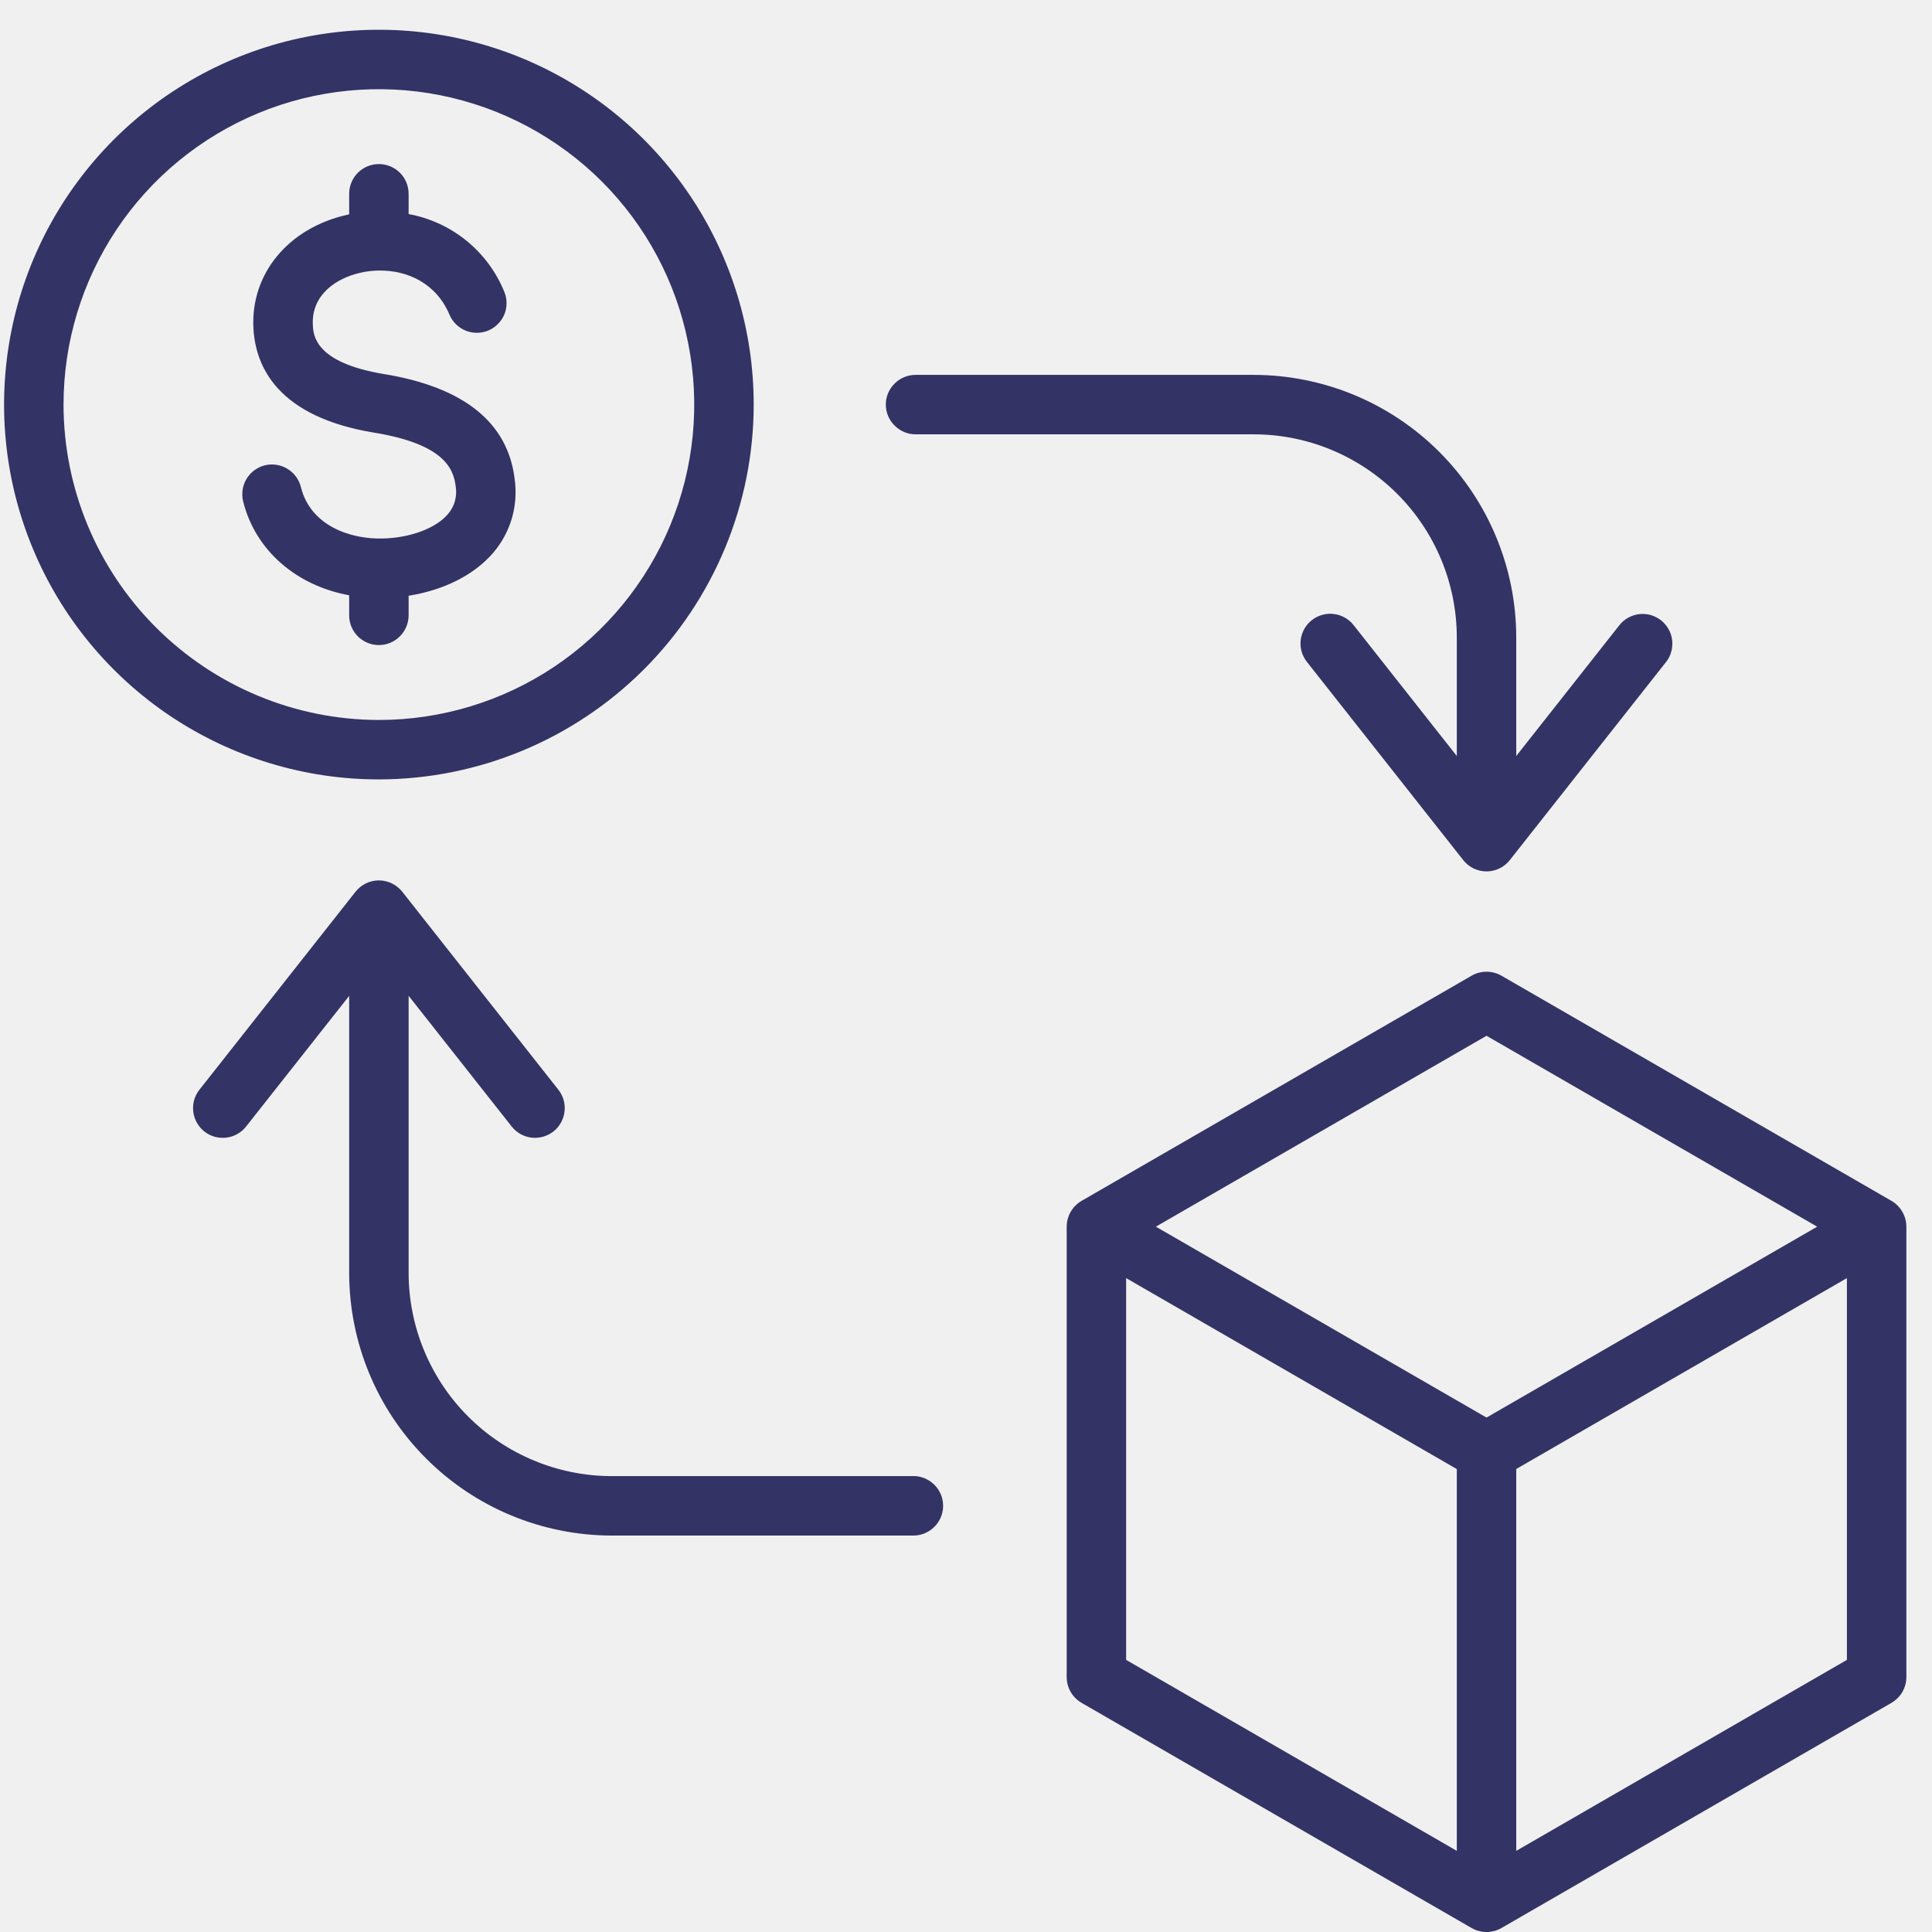
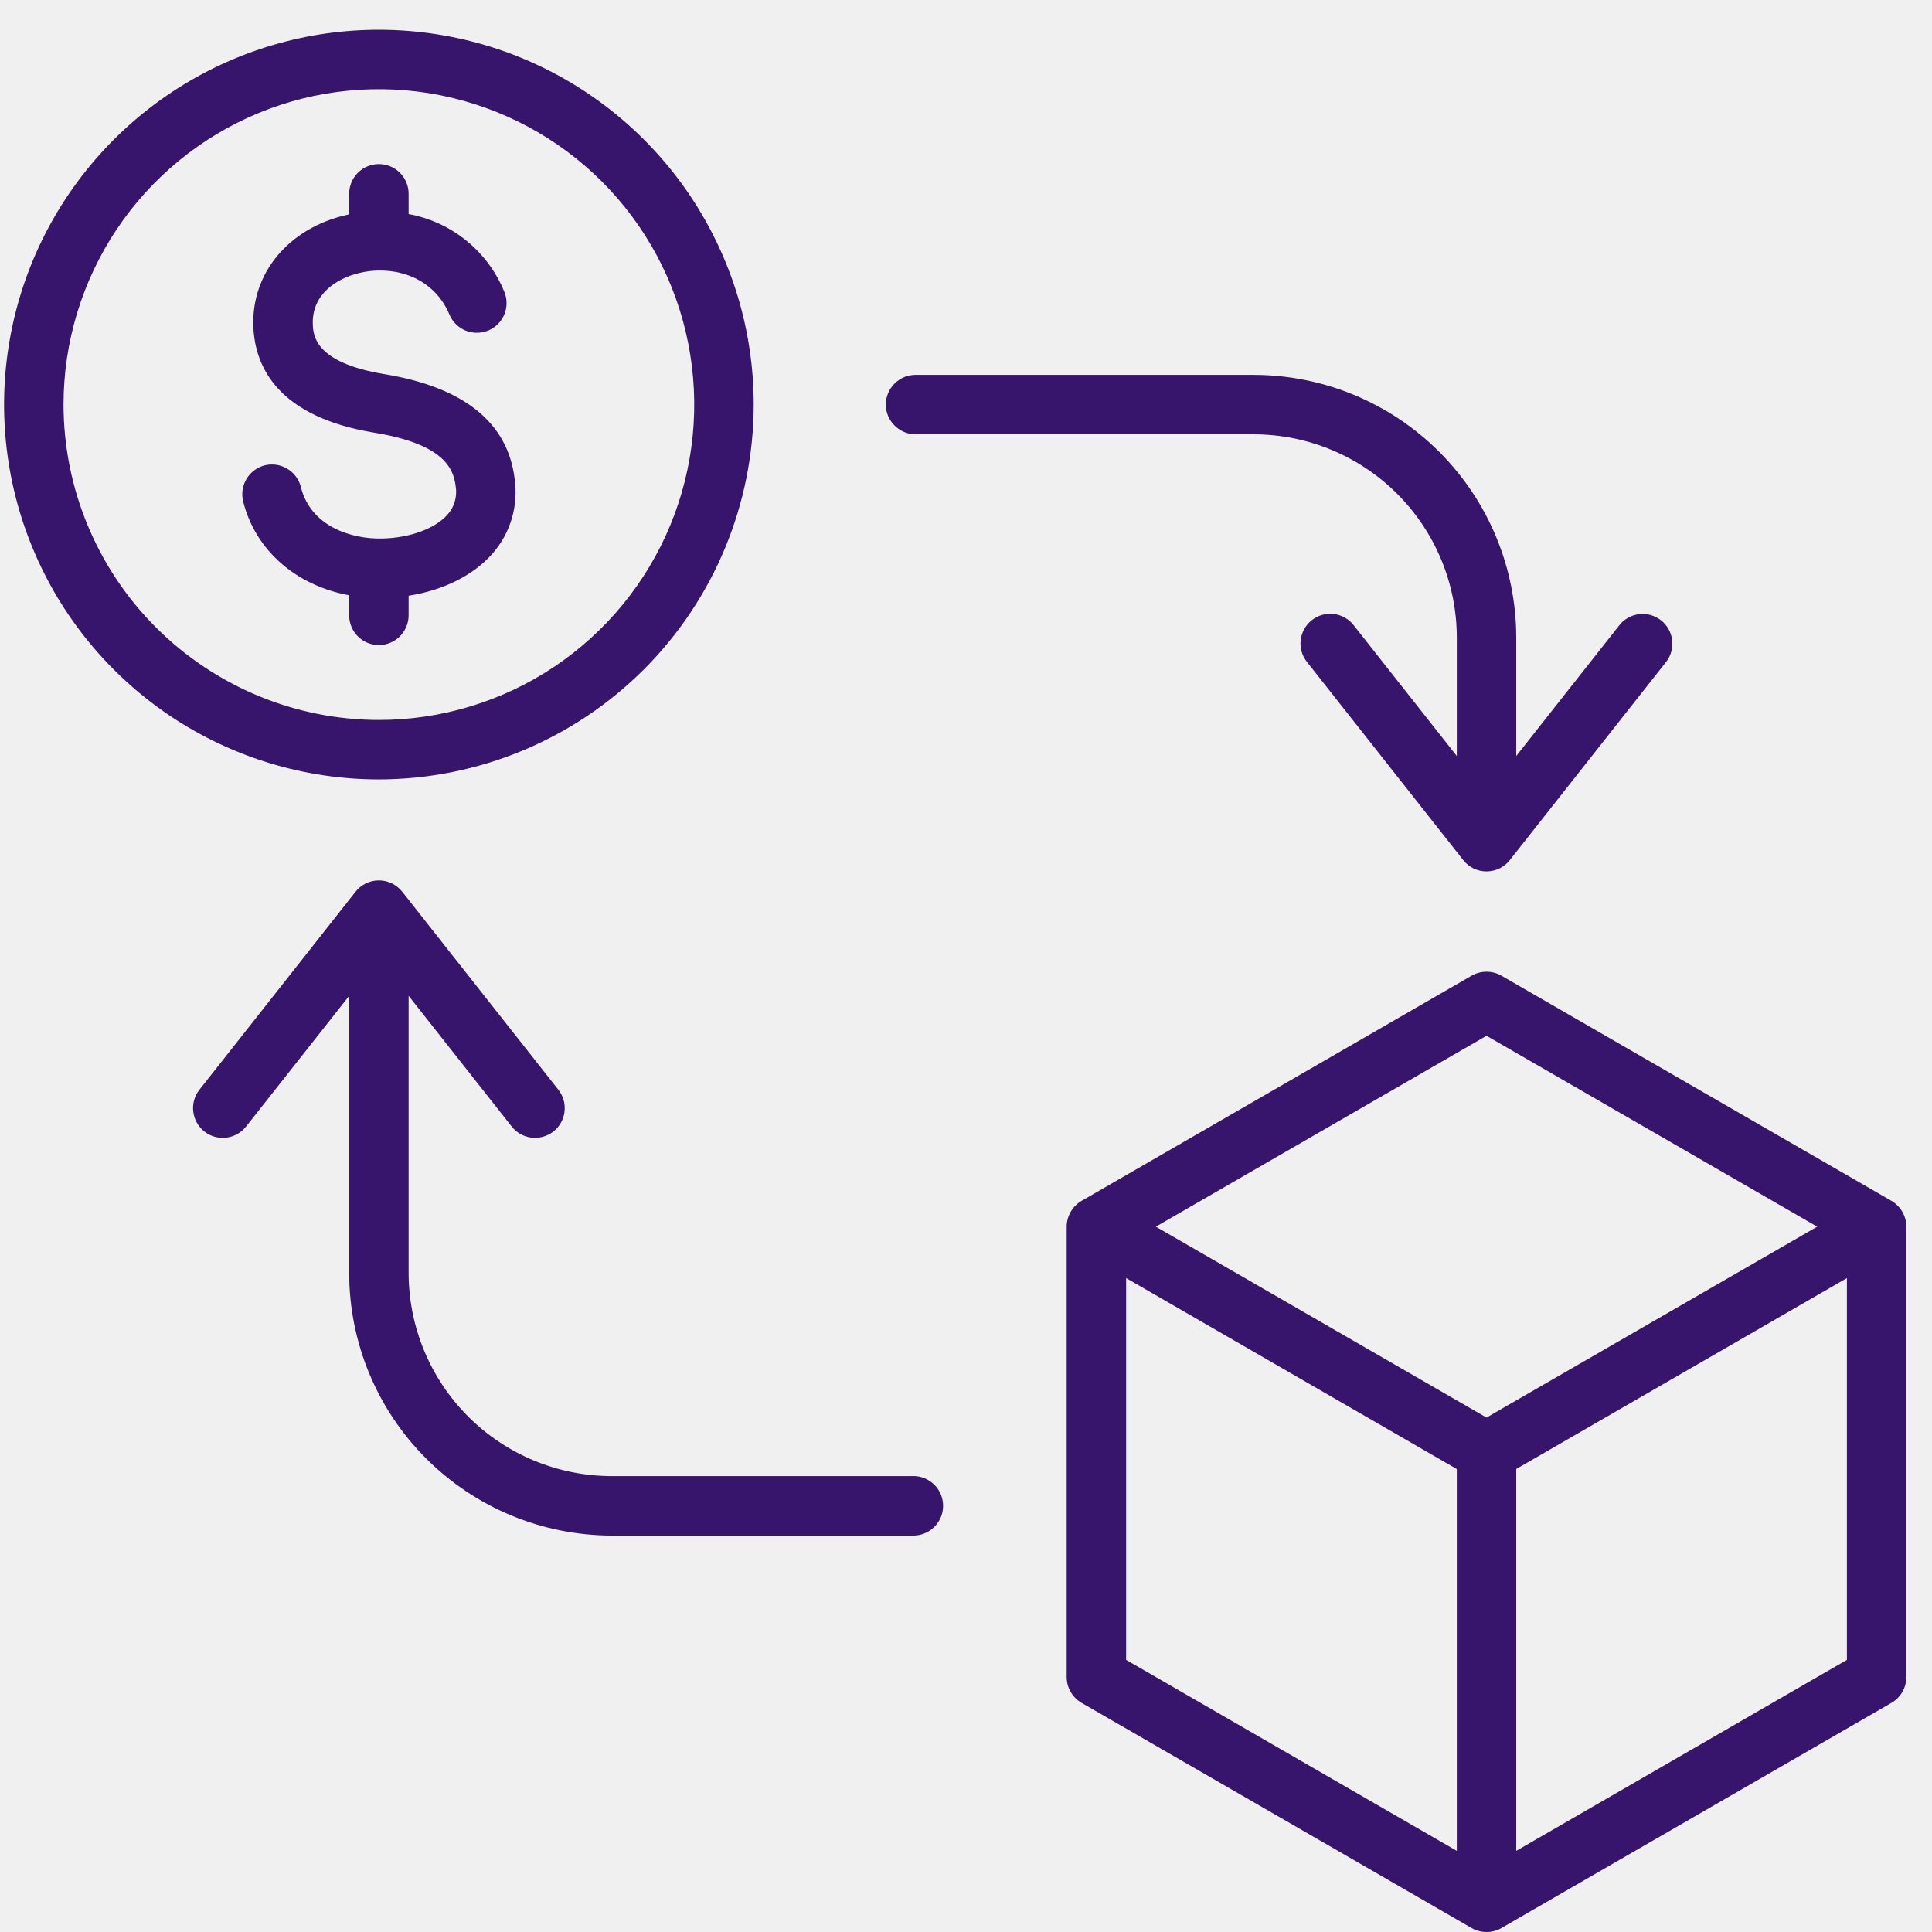
<svg xmlns="http://www.w3.org/2000/svg" width="26" height="26" viewBox="0 0 26 26" fill="none">
  <g id="svgexport-17 (5) 1" clip-path="url(#clip0_391_33468)">
    <g id="Group">
-       <path id="Vector" d="M11.921 5.445C11.921 5.339 11.963 5.237 12.039 5.162C12.114 5.087 12.215 5.045 12.321 5.045H16.871C17.808 5.046 18.706 5.418 19.369 6.081C20.031 6.743 20.404 7.641 20.405 8.578V10.174L21.792 8.415C21.824 8.373 21.865 8.339 21.911 8.313C21.956 8.288 22.007 8.271 22.059 8.265C22.111 8.259 22.164 8.263 22.215 8.277C22.265 8.292 22.312 8.316 22.354 8.348C22.395 8.381 22.429 8.421 22.455 8.467C22.481 8.513 22.497 8.563 22.503 8.615C22.509 8.668 22.505 8.72 22.491 8.771C22.477 8.822 22.453 8.869 22.42 8.91L20.319 11.574C20.282 11.622 20.234 11.66 20.179 11.687C20.125 11.713 20.065 11.727 20.005 11.727C19.944 11.727 19.885 11.713 19.83 11.687C19.776 11.66 19.728 11.622 19.691 11.574L17.59 8.91C17.557 8.869 17.532 8.821 17.517 8.771C17.503 8.72 17.498 8.667 17.504 8.614C17.51 8.562 17.527 8.511 17.552 8.465C17.578 8.419 17.613 8.378 17.654 8.346C17.695 8.313 17.743 8.289 17.794 8.275C17.845 8.26 17.898 8.256 17.95 8.263C18.003 8.269 18.053 8.286 18.099 8.312C18.145 8.338 18.186 8.373 18.218 8.415L19.605 10.174V8.578C19.604 7.853 19.316 7.159 18.803 6.646C18.291 6.134 17.596 5.845 16.871 5.845H12.321C12.215 5.845 12.114 5.802 12.039 5.727C11.963 5.652 11.921 5.551 11.921 5.445ZM12.292 19.865H8.232C7.508 19.864 6.813 19.576 6.3 19.063C5.788 18.55 5.5 17.856 5.499 17.131V13.401L6.886 15.16C6.952 15.244 7.048 15.297 7.153 15.31C7.258 15.322 7.364 15.292 7.448 15.227C7.531 15.161 7.585 15.065 7.597 14.96C7.61 14.854 7.58 14.748 7.514 14.665L5.413 12C5.375 11.953 5.328 11.915 5.273 11.888C5.219 11.862 5.159 11.848 5.099 11.848C5.038 11.848 4.979 11.862 4.924 11.888C4.87 11.915 4.822 11.953 4.785 12L2.684 14.665C2.618 14.748 2.588 14.854 2.601 14.96C2.613 15.065 2.667 15.161 2.75 15.227C2.833 15.293 2.939 15.322 3.045 15.31C3.15 15.297 3.246 15.244 3.312 15.16L4.699 13.402V17.131C4.7 18.068 5.072 18.966 5.735 19.628C6.397 20.291 7.295 20.663 8.232 20.665H12.292C12.398 20.665 12.5 20.622 12.575 20.547C12.65 20.472 12.692 20.371 12.692 20.265C12.692 20.158 12.65 20.057 12.575 19.982C12.5 19.907 12.398 19.864 12.292 19.864L12.292 19.865ZM25.655 16.508V22.57C25.655 22.64 25.636 22.709 25.601 22.77C25.566 22.83 25.515 22.881 25.455 22.916L20.205 25.947C20.144 25.982 20.075 26 20.005 26C19.935 26 19.866 25.982 19.805 25.947L14.555 22.916C14.495 22.881 14.444 22.83 14.409 22.77C14.374 22.709 14.355 22.64 14.355 22.57V16.508C14.355 16.438 14.374 16.369 14.409 16.308C14.444 16.247 14.495 16.196 14.555 16.161L19.805 13.13C19.866 13.095 19.935 13.077 20.005 13.077C20.075 13.077 20.144 13.095 20.205 13.13L25.455 16.161C25.515 16.196 25.566 16.247 25.601 16.308C25.636 16.369 25.655 16.438 25.655 16.508ZM15.555 16.508L20.005 19.077L24.455 16.508L20.005 13.939L15.555 16.508ZM15.155 22.338L19.605 24.908V19.77L15.155 17.2V22.338ZM24.855 22.338V17.2L20.405 19.769V24.908L24.855 22.338ZM5.499 8.281V8.017C5.967 7.944 6.377 7.74 6.632 7.445C6.75 7.309 6.837 7.15 6.888 6.977C6.938 6.805 6.951 6.624 6.926 6.446C6.834 5.685 6.242 5.21 5.168 5.034C4.235 4.88 4.216 4.51 4.21 4.371C4.19 3.966 4.526 3.744 4.847 3.671C4.929 3.652 5.011 3.642 5.095 3.641H5.099C5.102 3.641 5.104 3.641 5.107 3.641C5.481 3.638 5.87 3.809 6.05 4.237C6.091 4.334 6.17 4.41 6.268 4.45C6.365 4.489 6.475 4.488 6.572 4.448C6.669 4.407 6.746 4.329 6.787 4.232C6.827 4.134 6.827 4.025 6.787 3.928C6.678 3.659 6.502 3.422 6.277 3.239C6.052 3.056 5.784 2.933 5.499 2.881V2.608C5.499 2.502 5.457 2.4 5.382 2.325C5.307 2.25 5.205 2.208 5.099 2.208C4.993 2.208 4.891 2.25 4.816 2.325C4.741 2.4 4.699 2.502 4.699 2.608V2.885C4.689 2.887 4.68 2.889 4.67 2.891C3.881 3.07 3.375 3.68 3.41 4.41C3.436 4.937 3.739 5.61 5.038 5.823C5.948 5.973 6.101 6.286 6.132 6.542C6.144 6.609 6.14 6.678 6.122 6.744C6.104 6.809 6.071 6.87 6.026 6.921C5.863 7.111 5.518 7.239 5.148 7.247C4.724 7.258 4.18 7.082 4.049 6.554C4.023 6.451 3.957 6.362 3.866 6.308C3.775 6.253 3.667 6.237 3.564 6.262C3.461 6.288 3.372 6.354 3.318 6.444C3.263 6.535 3.247 6.644 3.272 6.747C3.437 7.408 3.986 7.88 4.699 8.011V8.281C4.699 8.387 4.741 8.489 4.816 8.564C4.891 8.639 4.992 8.681 5.099 8.681C5.205 8.681 5.306 8.639 5.381 8.564C5.456 8.489 5.499 8.387 5.499 8.281H5.499ZM5.099 10.489C4.101 10.489 3.126 10.193 2.296 9.639C1.467 9.084 0.82 8.297 0.439 7.375C0.057 6.453 -0.043 5.439 0.152 4.46C0.346 3.482 0.827 2.583 1.532 1.878C2.238 1.172 3.136 0.692 4.115 0.497C5.093 0.303 6.108 0.403 7.029 0.784C7.951 1.166 8.739 1.813 9.293 2.642C9.847 3.472 10.143 4.447 10.143 5.445C10.142 6.782 9.61 8.064 8.664 9.01C7.718 9.955 6.436 10.487 5.099 10.489ZM5.099 9.689C5.938 9.689 6.759 9.44 7.457 8.974C8.155 8.507 8.699 7.844 9.02 7.069C9.341 6.293 9.425 5.44 9.261 4.617C9.098 3.793 8.694 3.037 8.1 2.443C7.506 1.85 6.75 1.446 5.927 1.282C5.104 1.118 4.25 1.202 3.475 1.523C2.699 1.845 2.036 2.389 1.57 3.087C1.104 3.785 0.855 4.605 0.855 5.445C0.856 6.57 1.304 7.649 2.099 8.444C2.895 9.24 3.974 9.688 5.099 9.689Z" fill="#333366" />
+       <path id="Vector" d="M11.921 5.445C11.921 5.339 11.963 5.237 12.039 5.162C12.114 5.087 12.215 5.045 12.321 5.045H16.871C17.808 5.046 18.706 5.418 19.369 6.081C20.031 6.743 20.404 7.641 20.405 8.578V10.174L21.792 8.415C21.824 8.373 21.865 8.339 21.911 8.313C21.956 8.288 22.007 8.271 22.059 8.265C22.111 8.259 22.164 8.263 22.215 8.277C22.265 8.292 22.312 8.316 22.354 8.348C22.395 8.381 22.429 8.421 22.455 8.467C22.481 8.513 22.497 8.563 22.503 8.615C22.509 8.668 22.505 8.72 22.491 8.771C22.477 8.822 22.453 8.869 22.42 8.91L20.319 11.574C20.282 11.622 20.234 11.66 20.179 11.687C20.125 11.713 20.065 11.727 20.005 11.727C19.944 11.727 19.885 11.713 19.83 11.687C19.776 11.66 19.728 11.622 19.691 11.574L17.59 8.91C17.557 8.869 17.532 8.821 17.517 8.771C17.503 8.72 17.498 8.667 17.504 8.614C17.51 8.562 17.527 8.511 17.552 8.465C17.578 8.419 17.613 8.378 17.654 8.346C17.695 8.313 17.743 8.289 17.794 8.275C17.845 8.26 17.898 8.256 17.95 8.263C18.003 8.269 18.053 8.286 18.099 8.312C18.145 8.338 18.186 8.373 18.218 8.415L19.605 10.174V8.578C19.604 7.853 19.316 7.159 18.803 6.646C18.291 6.134 17.596 5.845 16.871 5.845H12.321C12.215 5.845 12.114 5.802 12.039 5.727C11.963 5.652 11.921 5.551 11.921 5.445ZM12.292 19.865H8.232C7.508 19.864 6.813 19.576 6.3 19.063C5.788 18.55 5.5 17.856 5.499 17.131V13.401L6.886 15.16C6.952 15.244 7.048 15.297 7.153 15.31C7.258 15.322 7.364 15.292 7.448 15.227C7.531 15.161 7.585 15.065 7.597 14.96C7.61 14.854 7.58 14.748 7.514 14.665L5.413 12C5.375 11.953 5.328 11.915 5.273 11.888C5.219 11.862 5.159 11.848 5.099 11.848C5.038 11.848 4.979 11.862 4.924 11.888C4.87 11.915 4.822 11.953 4.785 12L2.684 14.665C2.618 14.748 2.588 14.854 2.601 14.96C2.613 15.065 2.667 15.161 2.75 15.227C2.833 15.293 2.939 15.322 3.045 15.31C3.15 15.297 3.246 15.244 3.312 15.16L4.699 13.402V17.131C4.7 18.068 5.072 18.966 5.735 19.628C6.397 20.291 7.295 20.663 8.232 20.665H12.292C12.398 20.665 12.5 20.622 12.575 20.547C12.65 20.472 12.692 20.371 12.692 20.265C12.692 20.158 12.65 20.057 12.575 19.982C12.5 19.907 12.398 19.864 12.292 19.864L12.292 19.865ZM25.655 16.508V22.57C25.655 22.64 25.636 22.709 25.601 22.77C25.566 22.83 25.515 22.881 25.455 22.916L20.205 25.947C20.144 25.982 20.075 26 20.005 26C19.935 26 19.866 25.982 19.805 25.947L14.555 22.916C14.495 22.881 14.444 22.83 14.409 22.77C14.374 22.709 14.355 22.64 14.355 22.57V16.508C14.355 16.438 14.374 16.369 14.409 16.308C14.444 16.247 14.495 16.196 14.555 16.161L19.805 13.13C19.866 13.095 19.935 13.077 20.005 13.077C20.075 13.077 20.144 13.095 20.205 13.13L25.455 16.161C25.515 16.196 25.566 16.247 25.601 16.308C25.636 16.369 25.655 16.438 25.655 16.508ZM15.555 16.508L20.005 19.077L24.455 16.508L20.005 13.939L15.555 16.508ZM15.155 22.338L19.605 24.908V19.77L15.155 17.2V22.338ZM24.855 22.338V17.2L20.405 19.769V24.908L24.855 22.338ZM5.499 8.281V8.017C5.967 7.944 6.377 7.74 6.632 7.445C6.75 7.309 6.837 7.15 6.888 6.977C6.938 6.805 6.951 6.624 6.926 6.446C6.834 5.685 6.242 5.21 5.168 5.034C4.235 4.88 4.216 4.51 4.21 4.371C4.19 3.966 4.526 3.744 4.847 3.671C4.929 3.652 5.011 3.642 5.095 3.641H5.099C5.102 3.641 5.104 3.641 5.107 3.641C5.481 3.638 5.87 3.809 6.05 4.237C6.091 4.334 6.17 4.41 6.268 4.45C6.365 4.489 6.475 4.488 6.572 4.448C6.669 4.407 6.746 4.329 6.787 4.232C6.827 4.134 6.827 4.025 6.787 3.928C6.678 3.659 6.502 3.422 6.277 3.239C6.052 3.056 5.784 2.933 5.499 2.881V2.608C5.499 2.502 5.457 2.4 5.382 2.325C5.307 2.25 5.205 2.208 5.099 2.208C4.993 2.208 4.891 2.25 4.816 2.325C4.741 2.4 4.699 2.502 4.699 2.608V2.885C4.689 2.887 4.68 2.889 4.67 2.891C3.881 3.07 3.375 3.68 3.41 4.41C3.436 4.937 3.739 5.61 5.038 5.823C5.948 5.973 6.101 6.286 6.132 6.542C6.144 6.609 6.14 6.678 6.122 6.744C6.104 6.809 6.071 6.87 6.026 6.921C5.863 7.111 5.518 7.239 5.148 7.247C4.724 7.258 4.18 7.082 4.049 6.554C4.023 6.451 3.957 6.362 3.866 6.308C3.775 6.253 3.667 6.237 3.564 6.262C3.461 6.288 3.372 6.354 3.318 6.444C3.263 6.535 3.247 6.644 3.272 6.747C3.437 7.408 3.986 7.88 4.699 8.011V8.281C4.699 8.387 4.741 8.489 4.816 8.564C4.891 8.639 4.992 8.681 5.099 8.681C5.205 8.681 5.306 8.639 5.381 8.564C5.456 8.489 5.499 8.387 5.499 8.281H5.499ZM5.099 10.489C4.101 10.489 3.126 10.193 2.296 9.639C1.467 9.084 0.82 8.297 0.439 7.375C0.057 6.453 -0.043 5.439 0.152 4.46C0.346 3.482 0.827 2.583 1.532 1.878C2.238 1.172 3.136 0.692 4.115 0.497C5.093 0.303 6.108 0.403 7.029 0.784C7.951 1.166 8.739 1.813 9.293 2.642C9.847 3.472 10.143 4.447 10.143 5.445C10.142 6.782 9.61 8.064 8.664 9.01C7.718 9.955 6.436 10.487 5.099 10.489ZM5.099 9.689C5.938 9.689 6.759 9.44 7.457 8.974C8.155 8.507 8.699 7.844 9.02 7.069C9.341 6.293 9.425 5.44 9.261 4.617C9.098 3.793 8.694 3.037 8.1 2.443C7.506 1.85 6.75 1.446 5.927 1.282C5.104 1.118 4.25 1.202 3.475 1.523C2.699 1.845 2.036 2.389 1.57 3.087C1.104 3.785 0.855 4.605 0.855 5.445C0.856 6.57 1.304 7.649 2.099 8.444C2.895 9.24 3.974 9.688 5.099 9.689Z" fill="#37156D" />
    </g>
  </g>
  <defs>
    <clipPath id="clip0_391_33468">
      <rect width="25.6" height="25.6" fill="white" transform="translate(0.0546875 0.400391)" />
    </clipPath>
  </defs>
</svg>
